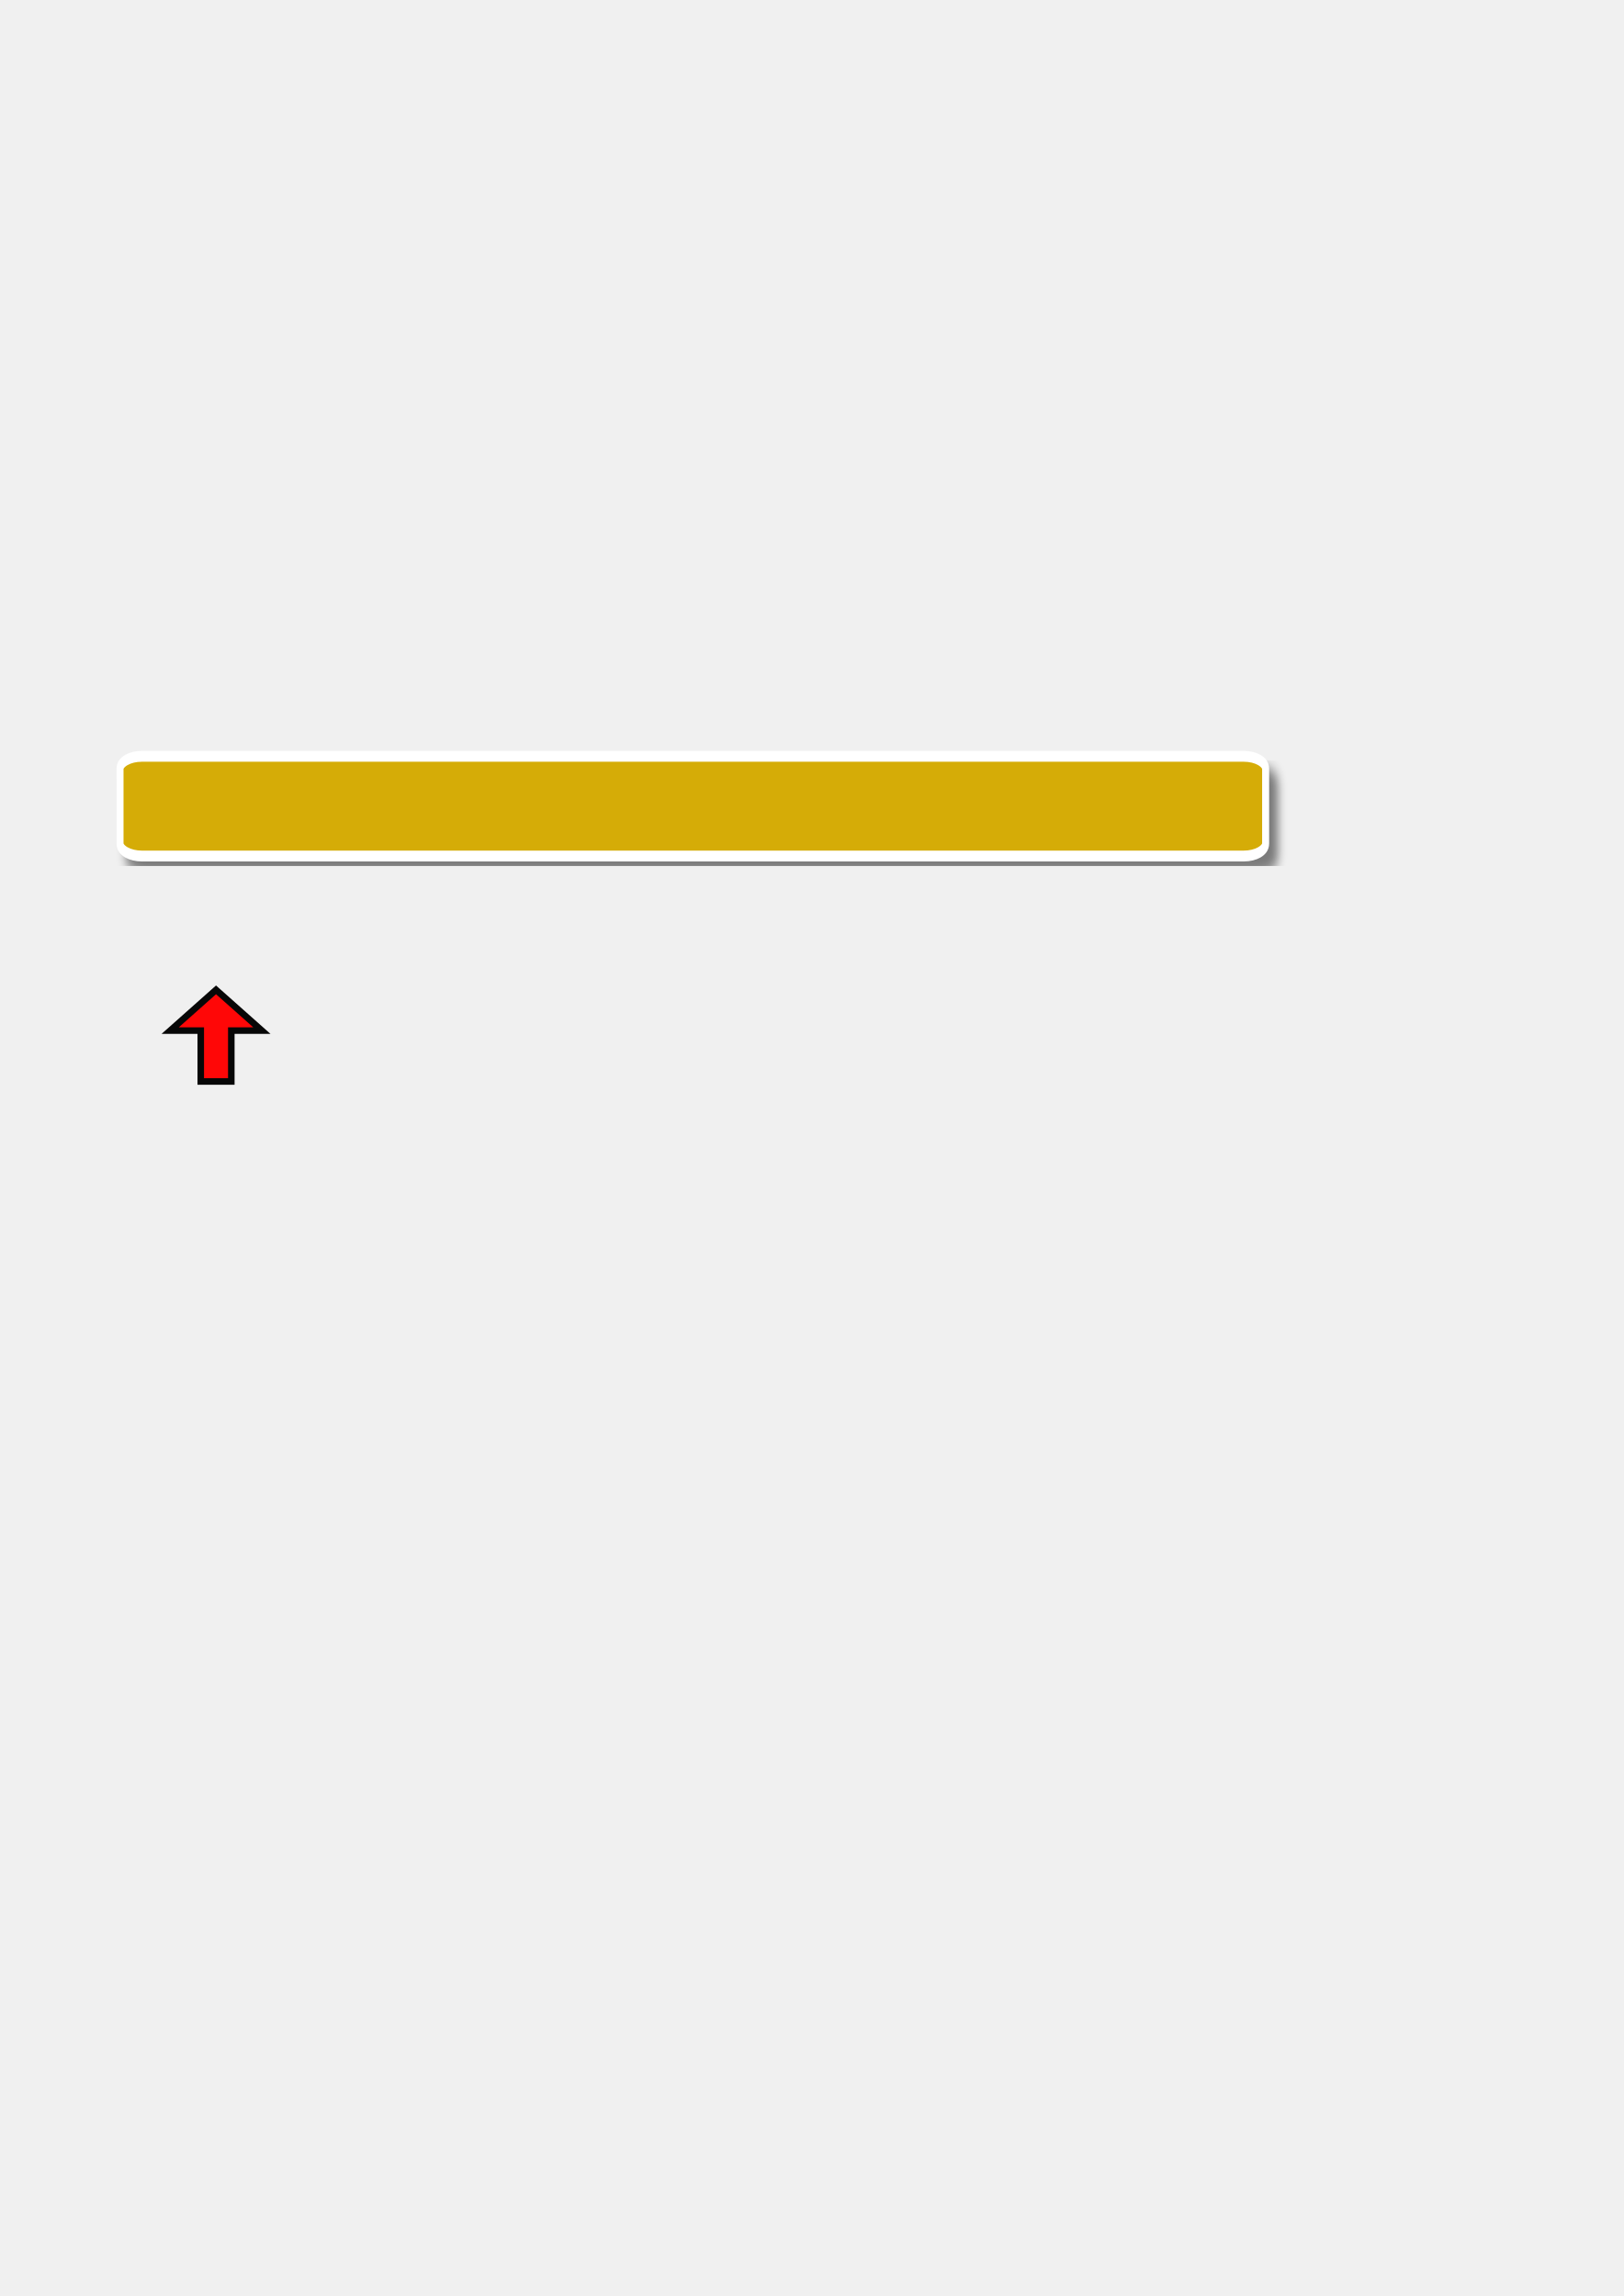
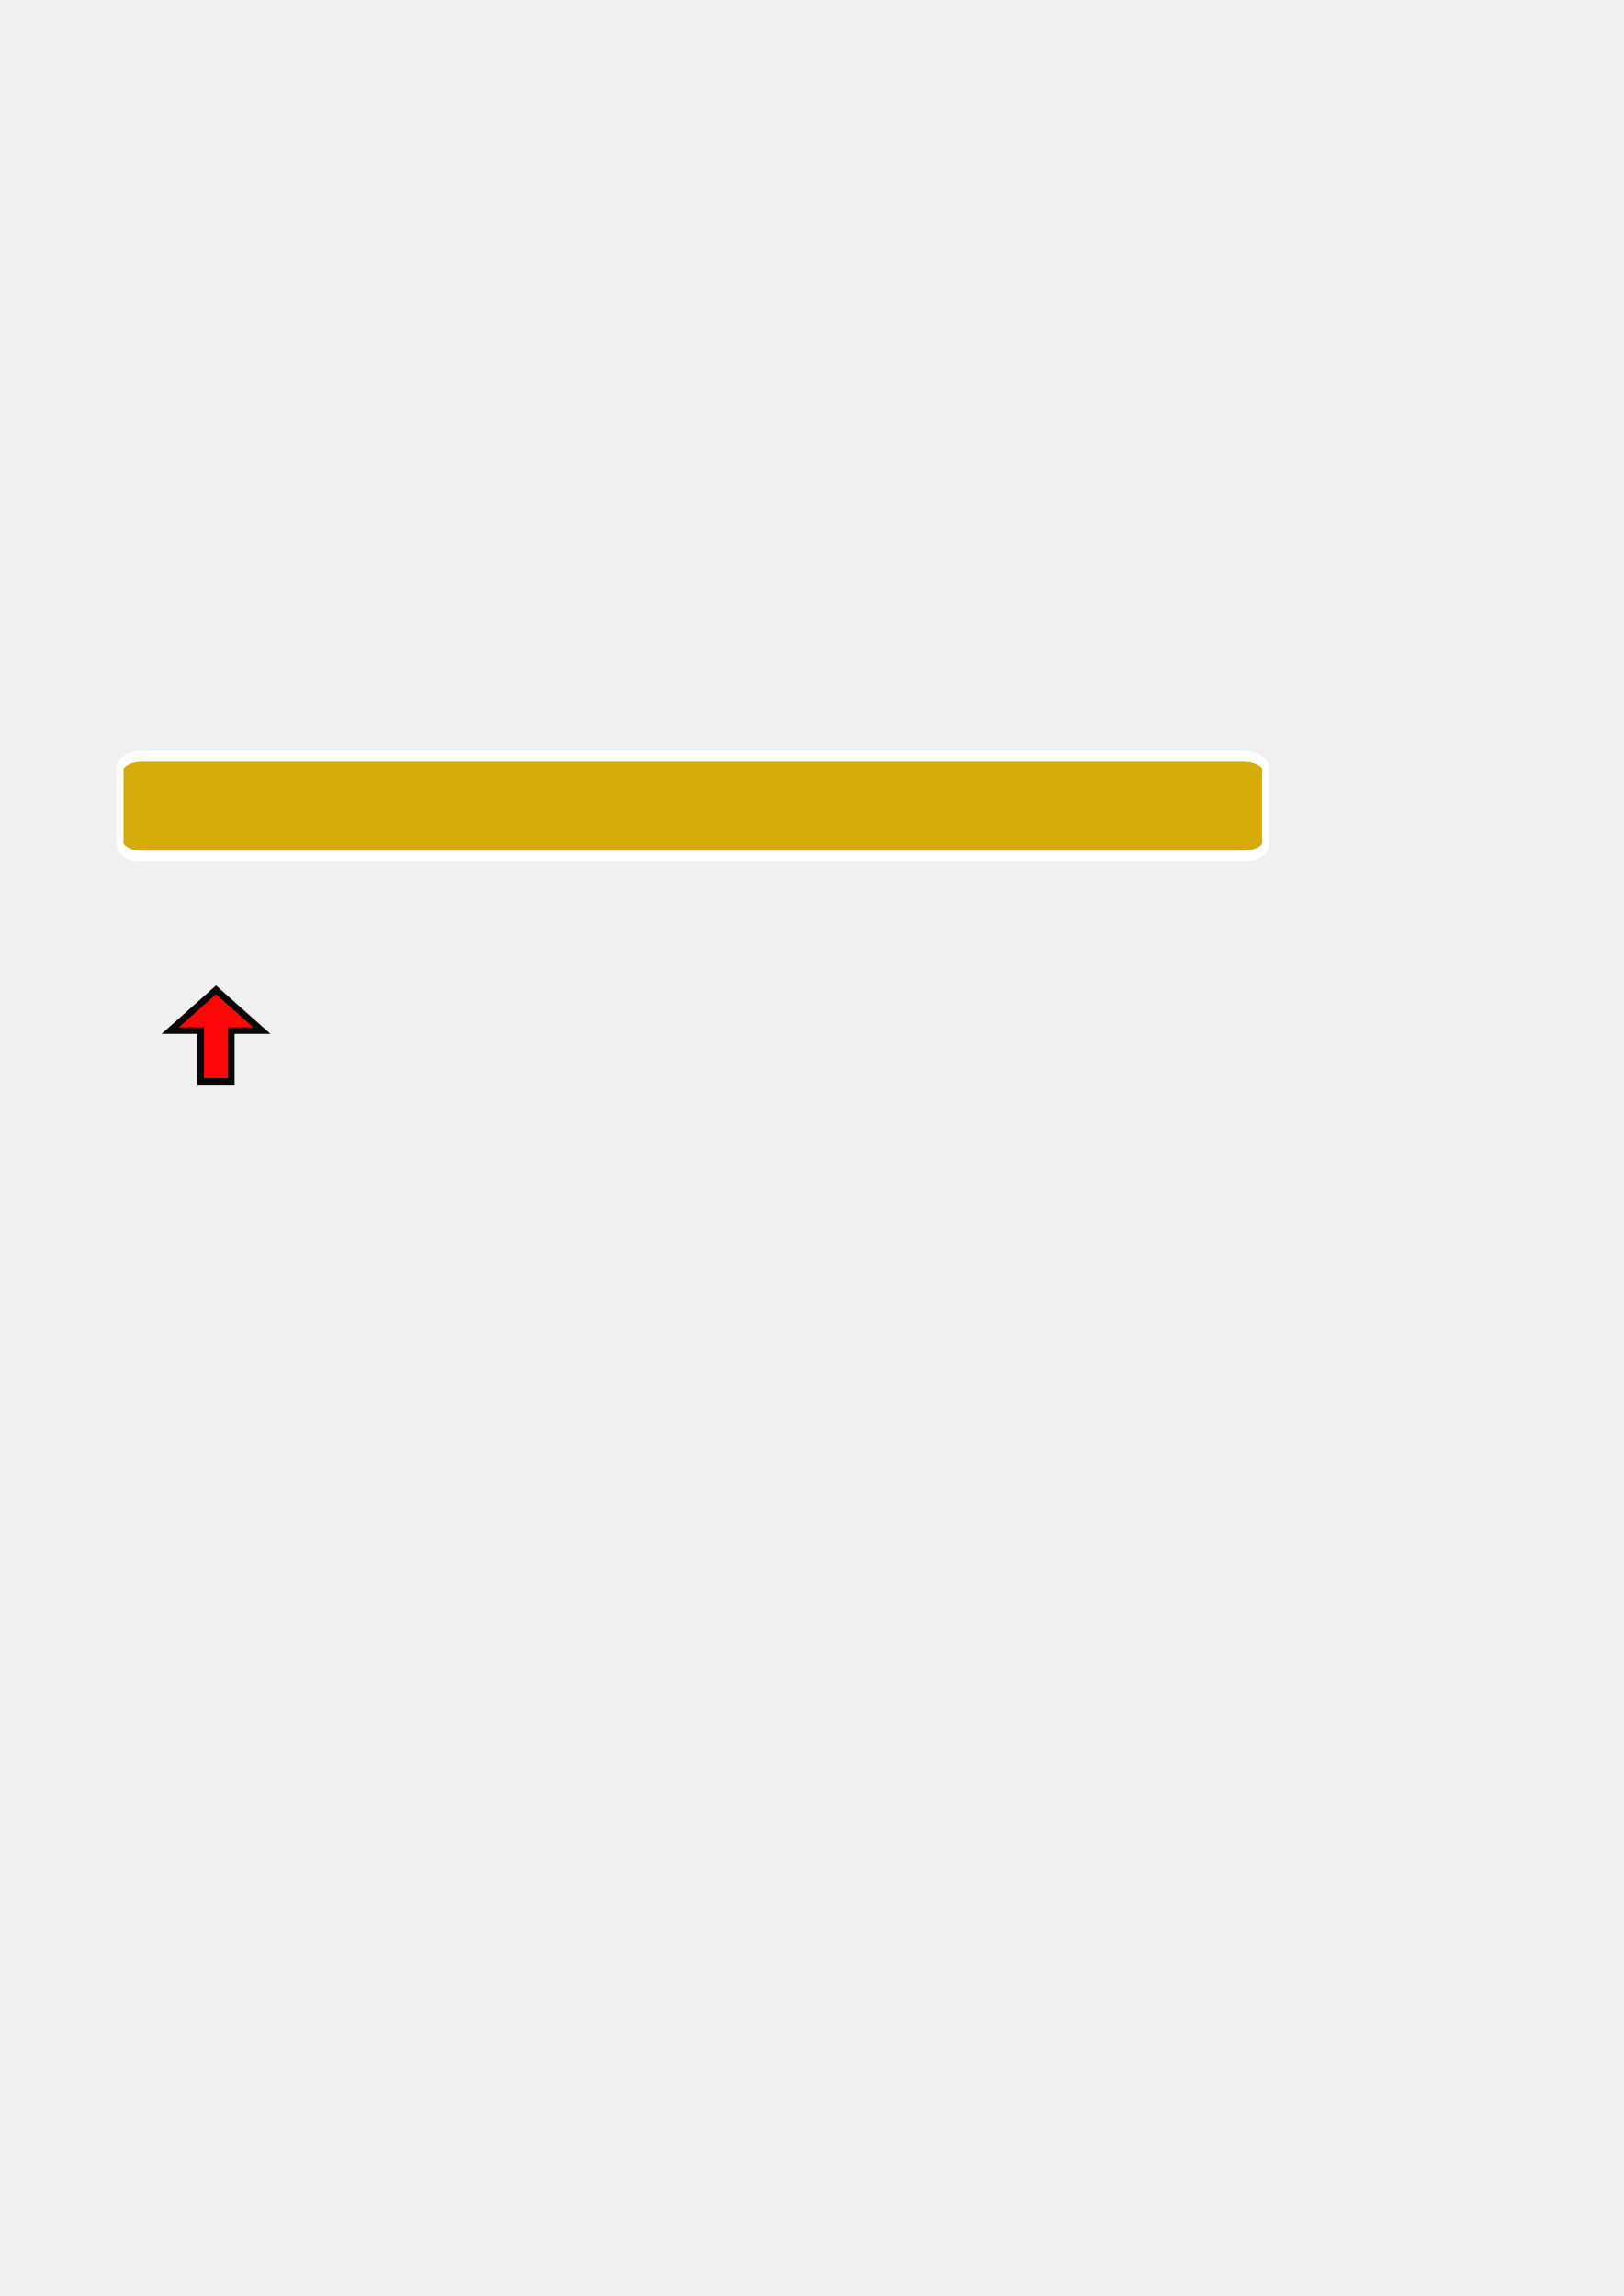
<svg xmlns="http://www.w3.org/2000/svg" width="744.094" height="1052.362" id="svg3081" version="1.1">
  <defs id="defs3083">
    <filter height="1.5" width="1.5" y="-0.25" x="-0.25" color-interpolation-filters="sRGB" id="filter3094">
      <feGaussianBlur stdDeviation="4" result="result1" id="feGaussianBlur3096" />
      <feComposite in="result1" in2="result1" result="result4" operator="in" id="feComposite3098" />
      <feGaussianBlur stdDeviation="2" result="result6" in="result4" id="feGaussianBlur3100" />
      <feComposite operator="xor" in="result6" in2="result4" result="result8" id="feComposite3102" />
      <feComposite operator="atop" result="fbSourceGraphic" in="result4" in2="result8" id="feComposite3104" />
      <feSpecularLighting specularExponent="10" specularConstant="1.3" surfaceScale="3" lighting-color="rgb(255,255,255)" result="result1" in="fbSourceGraphic" id="feSpecularLighting3106">
        <feDistantLight azimuth="235" elevation="55" id="feDistantLight3108" />
      </feSpecularLighting>
      <feComposite operator="atop" result="result2" in="result1" in2="fbSourceGraphic" id="feComposite3110" />
      <feComposite k3="1" k2="1" operator="arithmetic" result="result4" in="fbSourceGraphic" in2="result2" id="feComposite3112" />
      <feComposite operator="over" in="result4" in2="SourceGraphic" id="feComposite3114" />
      <feBlend mode="multiply" in2="result2" id="feBlend3116" />
    </filter>
    <filter style="color-interpolation-filters:sRGB;" id="filter3095">
      <feFlood flood-opacity="0.5" flood-color="rgb(0,0,0)" result="flood" id="feFlood3097" />
      <feComposite in="flood" in2="SourceGraphic" operator="in" result="composite1" id="feComposite3099" />
      <feGaussianBlur in="composite" stdDeviation="2" result="blur" id="feGaussianBlur3101" />
      <feOffset dx="4" dy="4" result="offset" id="feOffset3103" />
      <feComposite in="SourceGraphic" in2="offset" operator="over" result="composite2" id="feComposite3105" />
    </filter>
  </defs>
  <g id="layer1">
-     <rect style="opacity:0.97;color:#000000;fill:#d4aa00;fill-opacity:1;fill-rule:nonzero;stroke:#ffffff;stroke-width:3.112;stroke-opacity:1;marker:none;visibility:visible;display:inline;overflow:visible;enable-background:accumulate;filter:url(#filter3095)" id="rect3000" width="508.571" height="28.571" x="55" y="346.648" ry="3.571" transform="matrix(1.032303,0,0,1.6,-1.776684,-207.9888)" rx="9.687" />
+     <rect style="opacity:0.97;color:#000000;fill:#d4aa00;fill-opacity:1;fill-rule:nonzero;stroke:#ffffff;stroke-width:3.112;stroke-opacity:1;marker:none;visibility:visible;display:inline;overflow:visible;enable-background:accumulate;" id="rect3000" width="508.571" height="28.571" x="55" y="346.648" ry="3.571" transform="matrix(1.032303,0,0,1.6,-1.776684,-207.9888)" rx="9.687" />
    <path style="opacity:0.97;color:#000000;fill:#ff0000;fill-opacity:1;fill-rule:nonzero;stroke:#000000;stroke-width:3;stroke-opacity:1;marker:none;visibility:visible;display:inline;overflow:visible;enable-background:accumulate" d="m 99,453.696 -21,18.667 7,0 7,0 0,23.333 14,0 0,-23.333 14,0 -21,-18.667 z" id="rect3136" />
  </g>
</svg>
